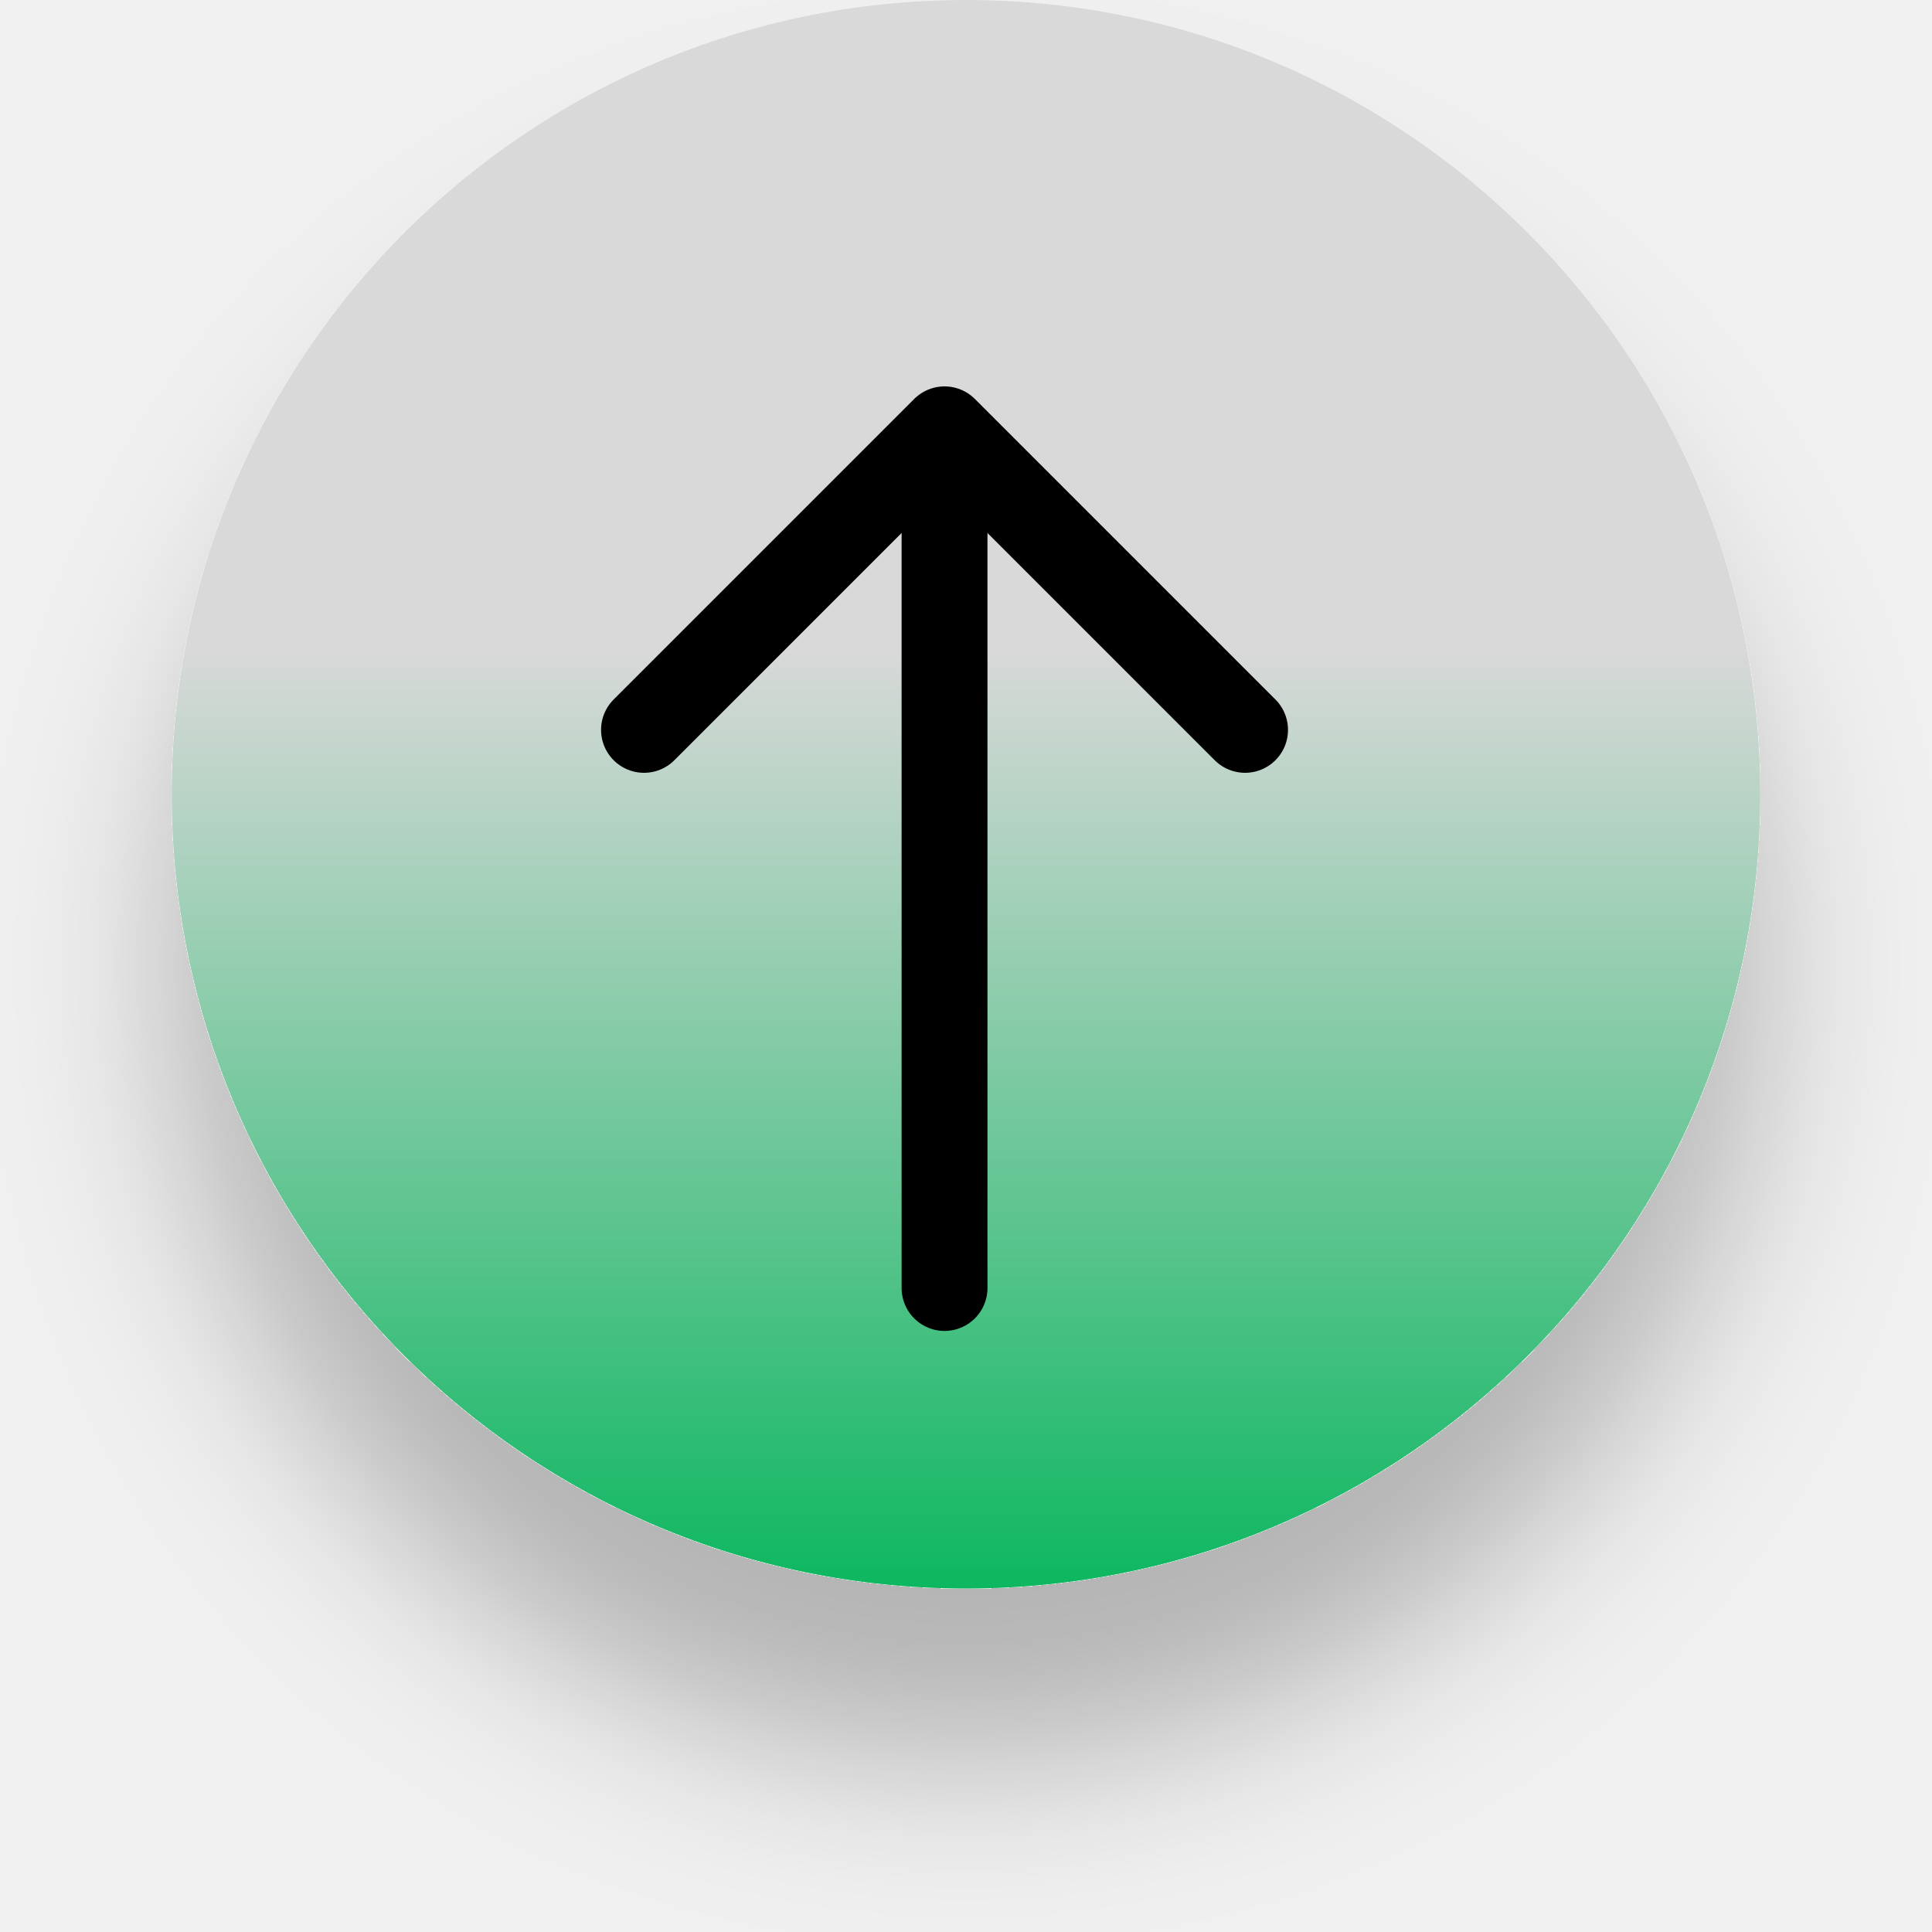
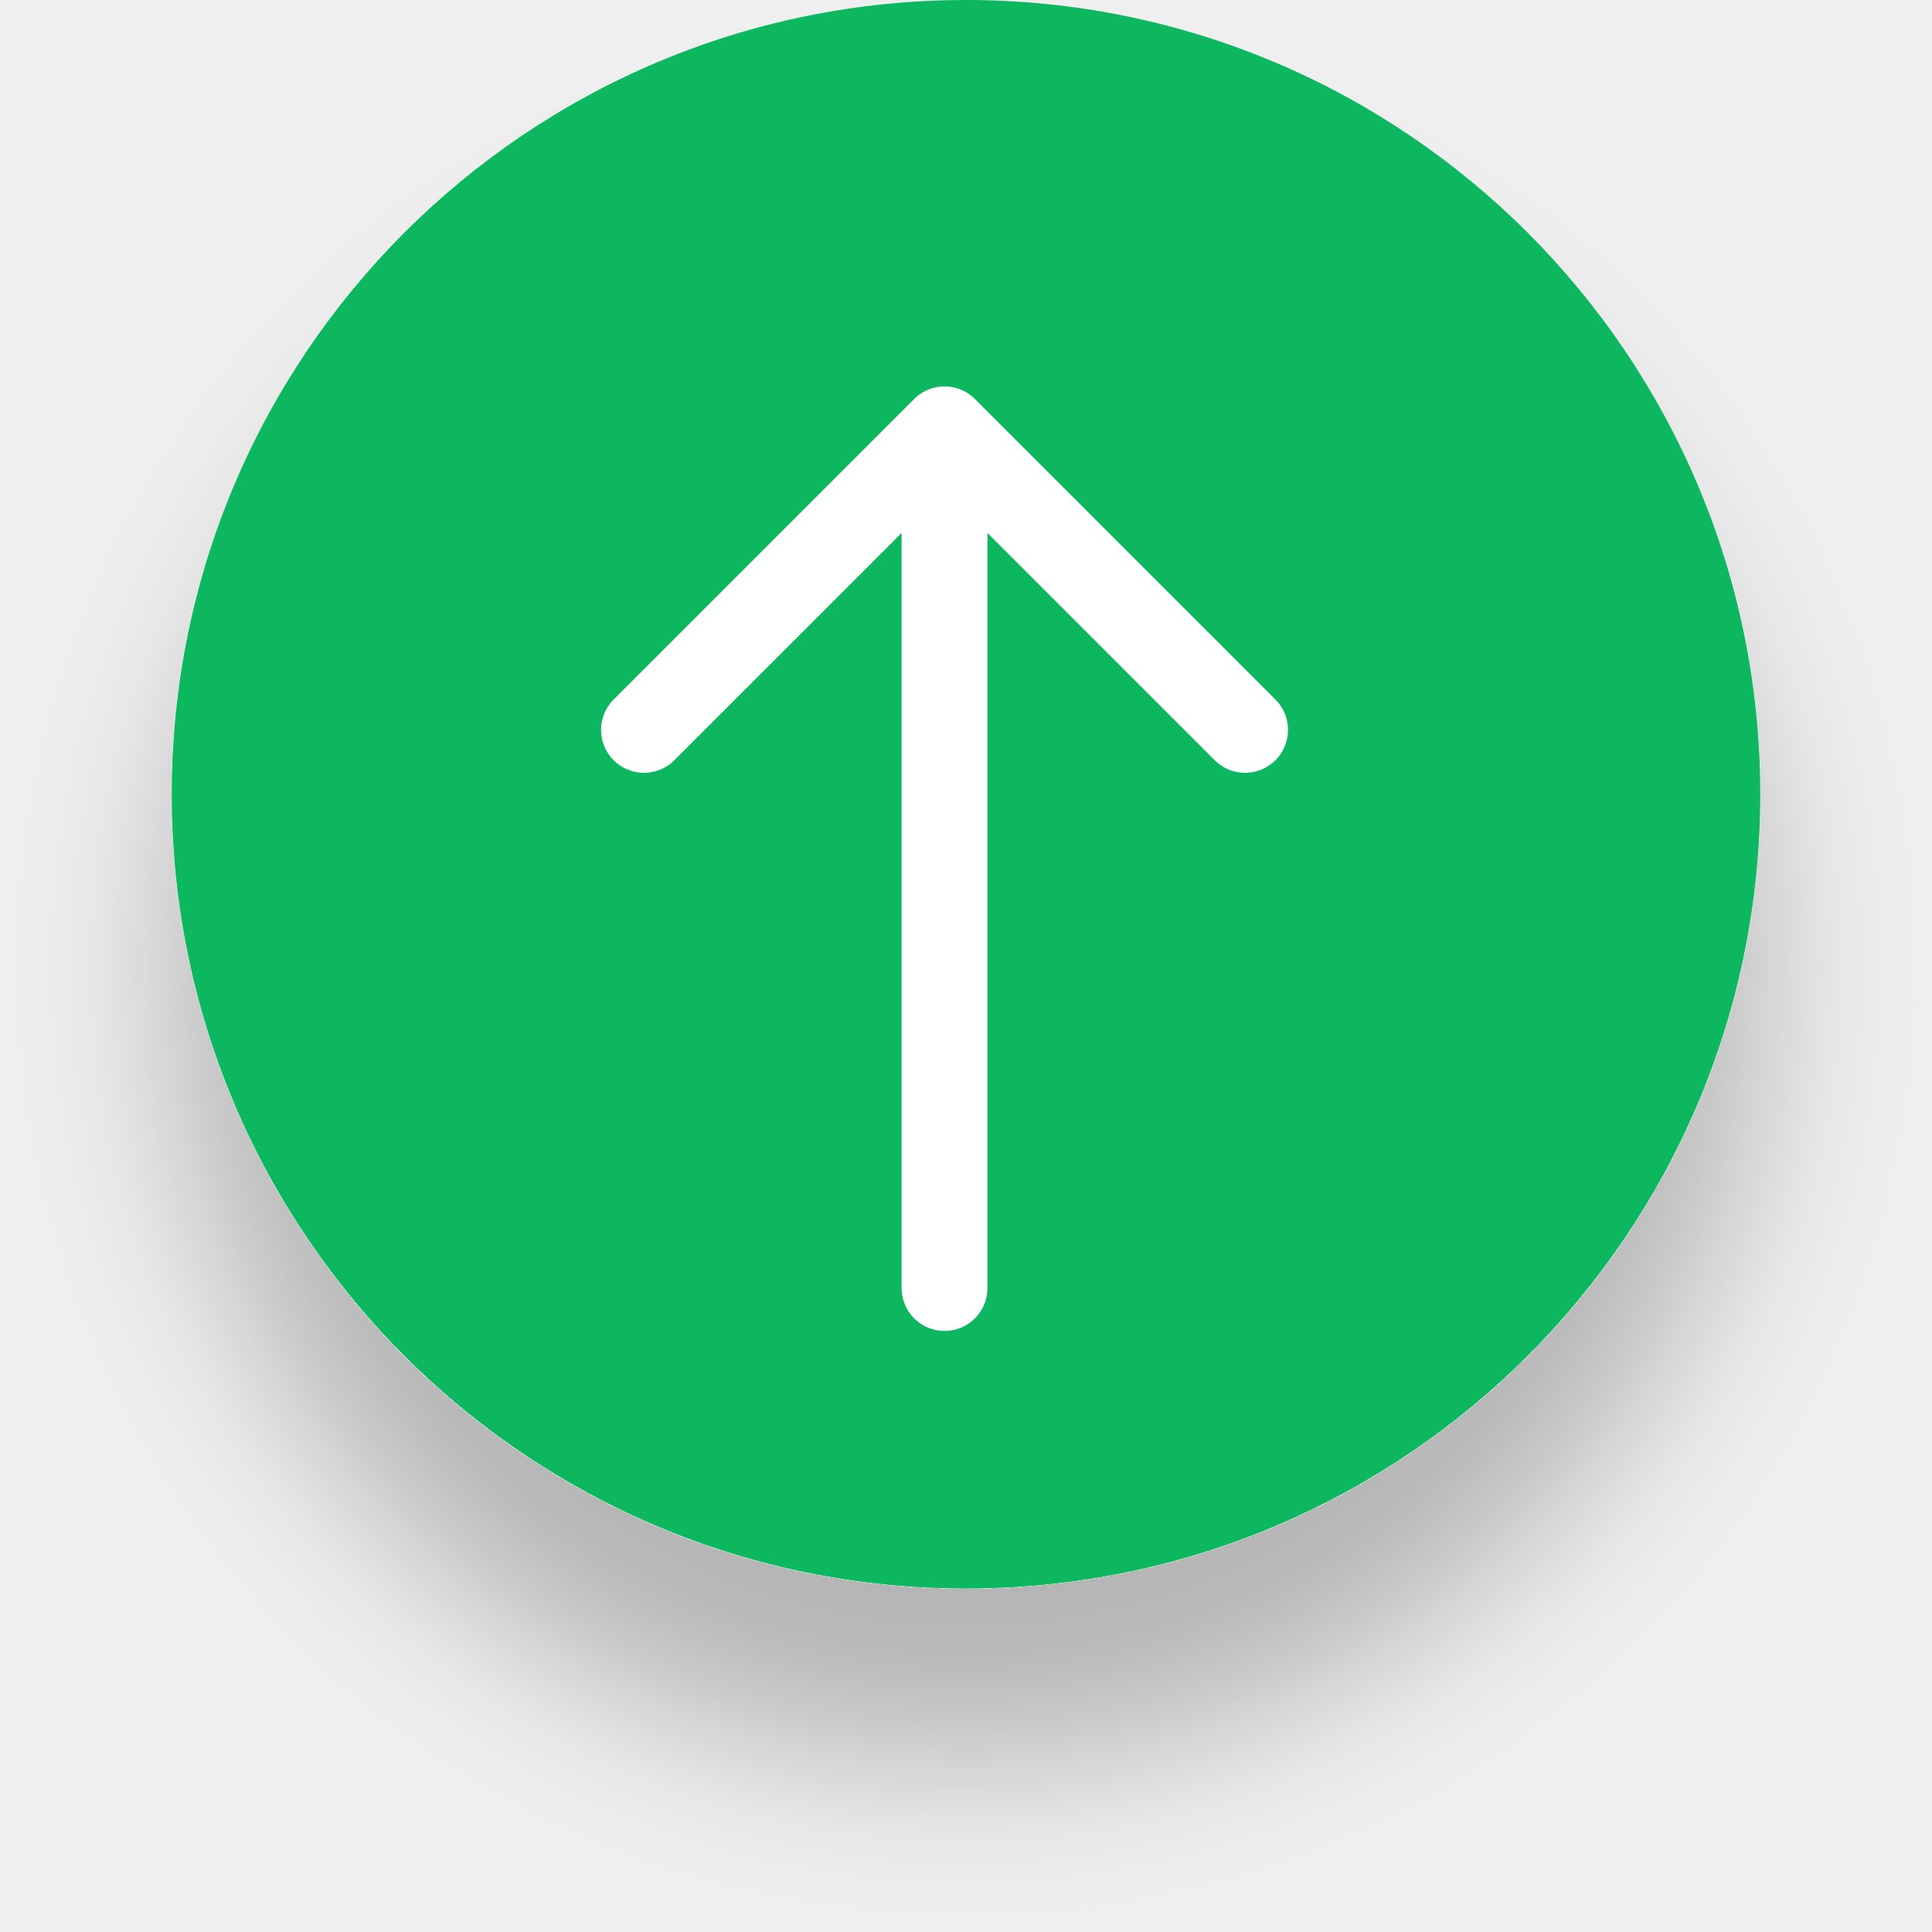
<svg xmlns="http://www.w3.org/2000/svg" width="45" height="45" viewBox="0 0 45 45" fill="none">
  <g filter="url(#filter0_d_411_9)">
-     <rect x="4" width="37" height="37" rx="18.5" fill="url(#paint0_linear_411_9)" />
+     <rect x="4" width="37" height="37" rx="18.5" fill="#0DB760" />
  </g>
  <g clip-path="url(#clip0_411_9)">
-     <path d="M22 30L22 12" stroke="black" stroke-width="2" stroke-linecap="round" stroke-linejoin="round" />
-     <path d="M15 17L22 10L29 17" stroke="black" stroke-width="2" stroke-linecap="round" stroke-linejoin="round" />
+     <path d="M22 30L22 12" stroke="white" stroke-width="2" stroke-linecap="round" stroke-linejoin="round" />
+     <path d="M15 17L22 10L29 17" stroke="white" stroke-width="2" stroke-linecap="round" stroke-linejoin="round" />
  </g>
  <defs>
    <filter id="filter0_d_411_9" x="0" y="0" width="45" height="45" filterUnits="userSpaceOnUse" color-interpolation-filters="sRGB">
      <feFlood flood-opacity="0" result="BackgroundImageFix" />
      <feColorMatrix in="SourceAlpha" type="matrix" values="0 0 0 0 0 0 0 0 0 0 0 0 0 0 0 0 0 0 127 0" result="hardAlpha" />
      <feOffset dy="4" />
      <feGaussianBlur stdDeviation="2" />
      <feComposite in2="hardAlpha" operator="out" />
      <feColorMatrix type="matrix" values="0 0 0 0 0 0 0 0 0 0 0 0 0 0 0 0 0 0 0.25 0" />
      <feBlend mode="normal" in2="BackgroundImageFix" result="effect1_dropShadow_411_9" />
      <feBlend mode="normal" in="SourceGraphic" in2="effect1_dropShadow_411_9" result="shape" />
    </filter>
-     <linearGradient id="paint0_linear_411_9" x1="22.5" y1="0" x2="22.5" y2="37" gradientUnits="userSpaceOnUse">
-       <stop offset="0.407" stop-color="#D9D9D9" />
-       <stop offset="1" stop-color="#0DB760" />
-     </linearGradient>
    <clipPath id="clip0_411_9">
      <rect width="31" height="24" fill="white" transform="translate(10 40) rotate(-90)" />
    </clipPath>
  </defs>
</svg>
